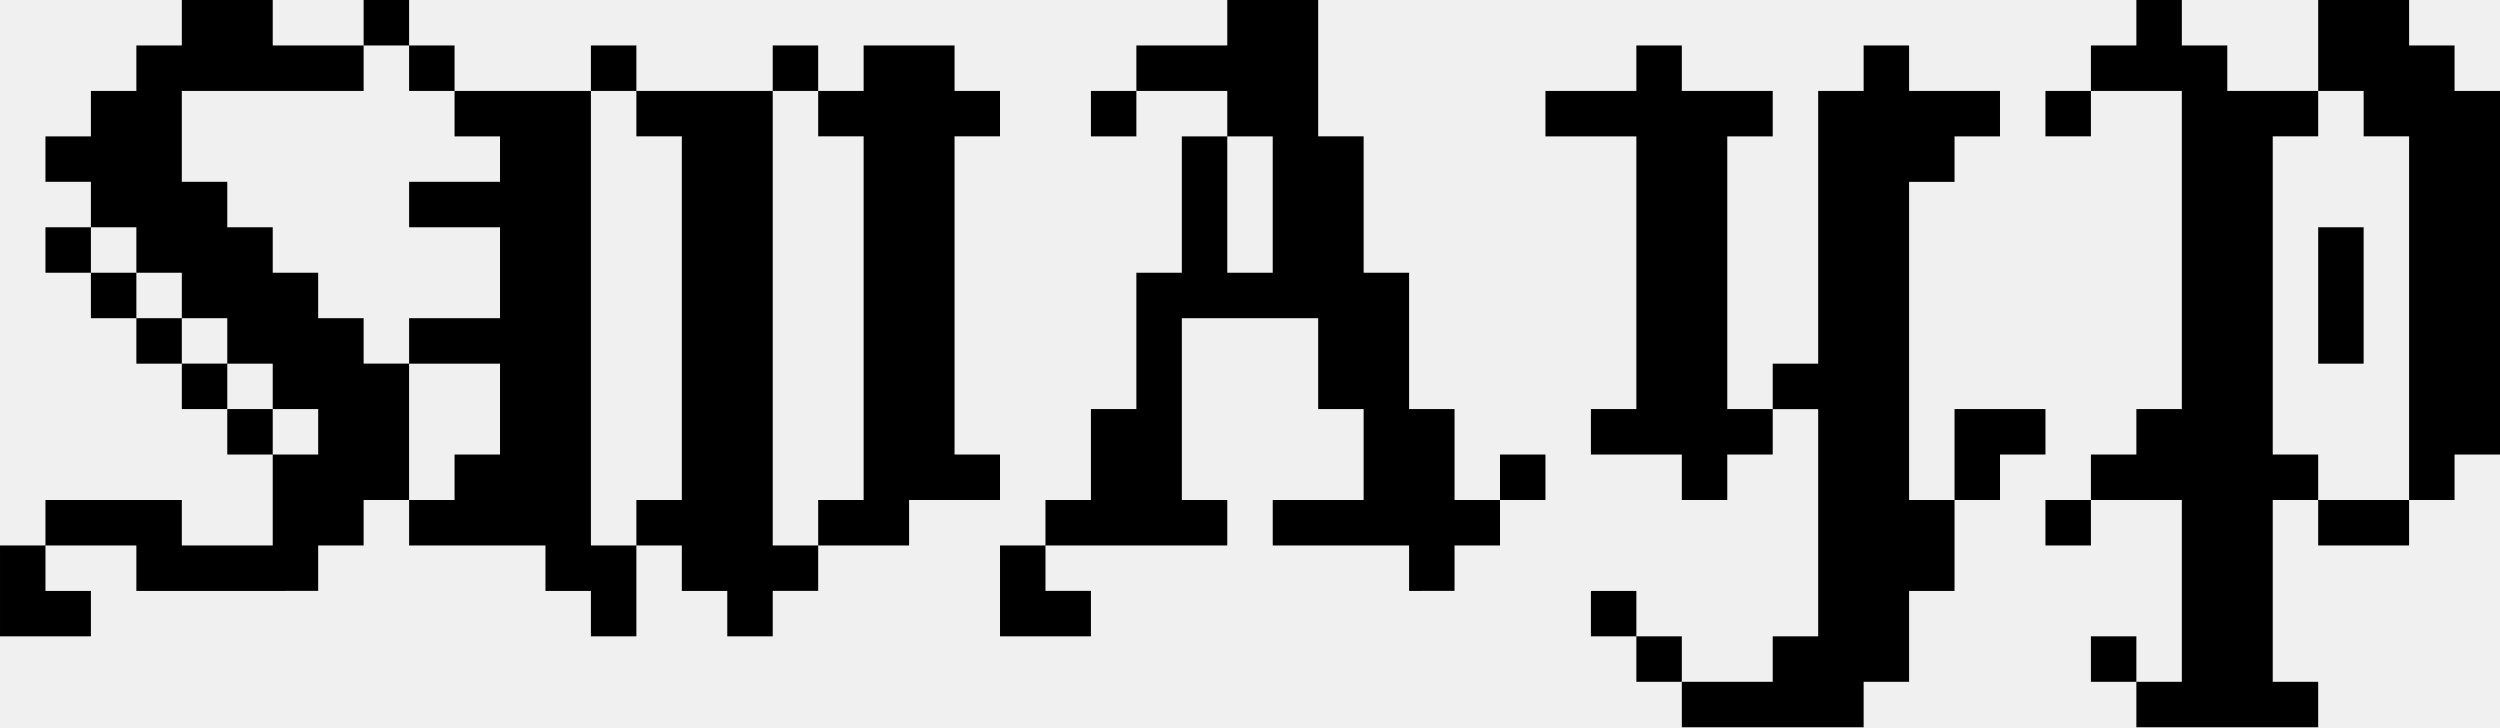
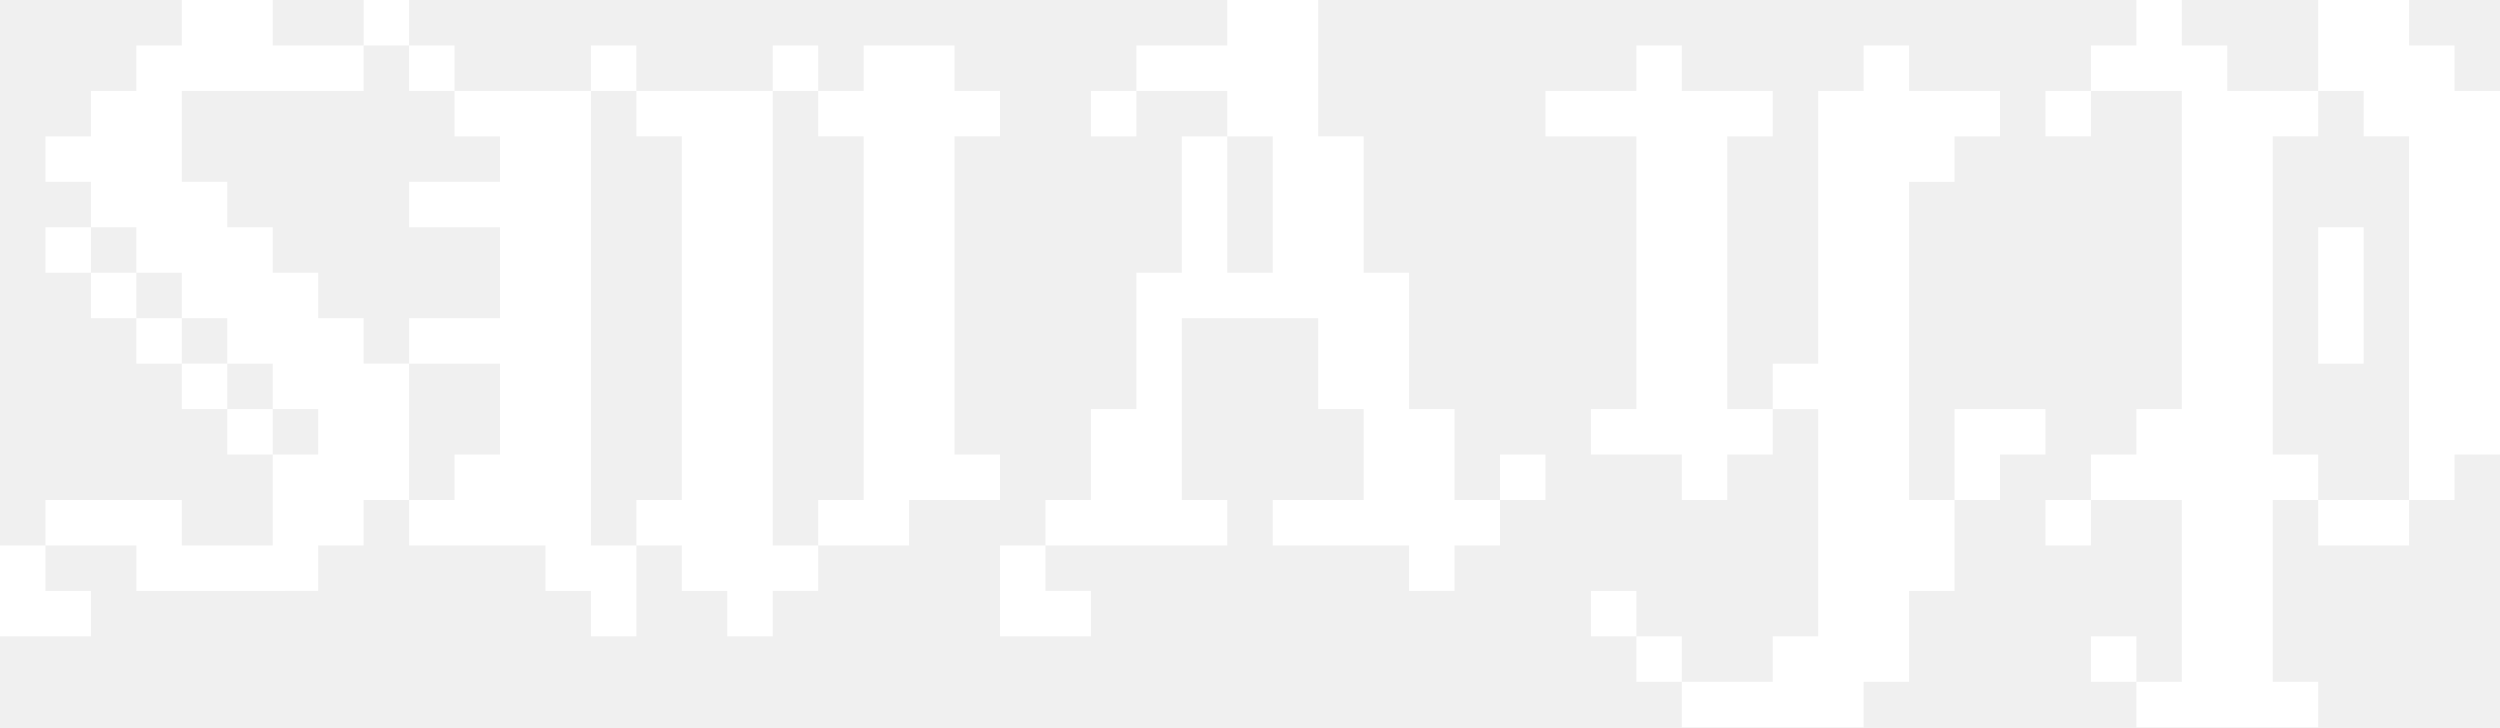
<svg xmlns="http://www.w3.org/2000/svg" width="2044.32" height="594.711" viewBox="0 0 540.893 157.351" version="1.1" id="svg1">
  <defs id="defs1" />
  <g id="layer2" transform="translate(-60.26215,-0.667586)">
-     <path style="font-size:151.714px;font-family:PixelWarden;-inkscape-font-specification:'PixelWarden, Normal';stroke-width:26.019" d="m 70.097,138.349 h -9.834 v -9.834 -9.834 h 9.834 v 9.834 h 9.834 v 9.834 z m 49.172,-9.834 h -9.834 -9.834 -9.834 v -9.834 H 79.931 70.097 v -9.834 h 9.834 9.834 9.834 v 9.834 h 9.834 9.834 v -9.834 -9.834 h -9.834 V 89.177 H 99.6 V 79.343 H 89.765 V 69.508 H 79.931 v -9.834 h -9.834 v -9.834 h 9.834 v -9.834 h -9.834 v -9.834 h 9.834 v -9.834 h 9.834 v -9.834 h 9.834 V 0.668 h 9.834 9.834 V 10.502 h 9.834 9.834 v 9.834 h -9.834 -9.834 -9.834 -9.834 v 9.834 9.834 h 9.834 v 9.834 h 9.834 v 9.834 h 9.834 v 9.834 h 9.834 v 9.834 h 9.834 v 9.834 9.834 9.834 h -9.834 v 9.834 h -9.834 v 9.834 z m 9.834,-29.503 V 89.177 h -9.834 v -9.834 h -9.834 V 69.508 H 99.6 V 59.674 H 89.765 V 49.84 H 79.931 v 9.834 h 9.834 v 9.834 h 9.834 v 9.834 h 9.834 v 9.834 h 9.834 v 9.834 z M 138.938,10.502 V 0.668 h 9.834 V 10.502 Z M 217.613,138.349 v -9.834 h -9.834 v -9.834 h -9.834 v 9.834 9.834 h -9.834 v -9.834 h -9.834 v -9.834 h -9.834 -9.834 -9.834 v -9.834 h 9.834 v -9.834 h 9.834 V 89.177 79.343 h -9.834 -9.834 v -9.834 h 9.834 9.834 v -9.834 -9.834 h -9.834 -9.834 v -9.834 h 9.834 9.834 v -9.834 h -9.834 v -9.834 h 9.834 9.834 9.834 v 9.834 9.834 9.834 9.834 9.834 9.834 9.834 9.834 9.834 9.834 h 9.834 v -9.834 h 9.834 V 99.012 89.177 79.343 69.508 59.674 49.84 40.005 30.171 h -9.834 v -9.834 h 9.834 9.834 9.834 v 9.834 9.834 9.834 9.834 9.834 9.834 9.834 9.834 9.834 9.834 h 9.834 v 9.834 h -9.834 v 9.834 z m 29.503,-19.669 h -9.834 v -9.834 h 9.834 V 99.012 89.177 79.343 69.508 59.674 49.84 40.005 30.171 h -9.834 v -9.834 h 9.834 v -9.834 h 9.834 9.834 v 9.834 h 9.834 v 9.834 h -9.834 v 9.834 9.834 9.834 9.834 9.834 9.834 9.834 h 9.834 v 9.834 h -9.834 -9.834 v 9.834 z M 227.447,20.336 v -9.834 h 9.834 v 9.834 z m -39.338,0 v -9.834 h 9.834 v 9.834 z m -29.503,0 h -9.834 v -9.834 h 9.834 z M 365.129,128.515 v -9.834 h -9.834 -9.834 -9.834 v -9.834 h 9.834 9.834 V 99.012 89.177 h -9.834 v -9.834 -9.834 h -9.834 -9.834 -9.834 v 9.834 9.834 9.834 9.834 h 9.834 v 9.834 h -9.834 -9.834 -9.834 -9.834 v 9.834 h 9.834 v 9.834 h -9.834 -9.834 v -9.834 -9.834 h 9.834 v -9.834 h 9.834 V 99.012 89.177 h 9.834 v -9.834 -9.834 -9.834 h 9.834 v -9.834 -9.834 -9.834 h 9.834 v -9.834 h -9.834 -9.834 v 9.834 h -9.834 v -9.834 h 9.834 v -9.834 h 9.834 9.834 V 0.668 h 9.834 9.834 v 9.834 9.834 9.834 h 9.834 v 9.834 9.834 9.834 h 9.834 v 9.834 9.834 9.834 h 9.834 v 9.834 9.834 h 9.834 v 9.834 h -9.834 v 9.834 z m 19.669,-19.669 v -9.834 h 9.834 v 9.834 z M 335.626,59.674 v -9.834 -9.834 -9.834 h -9.834 v 9.834 9.834 9.834 z m 88.51,49.172 v -9.834 h -9.834 -9.834 V 89.177 h 9.834 v -9.834 -9.834 -9.834 -9.834 -9.834 -9.834 h -9.834 -9.834 v -9.834 h 9.834 9.834 v -9.834 h 9.834 v 9.834 h 9.834 9.834 v 9.834 h -9.834 v 9.834 9.834 9.834 9.834 9.834 9.834 h 9.834 v 9.834 h -9.834 v 9.834 z m 29.503,49.172 h -9.834 -9.834 -9.834 v -9.834 h 9.834 9.834 v -9.834 h 9.834 v -9.834 -9.834 -9.834 -9.834 -9.834 h -9.834 v -9.834 h 9.834 v -9.834 -9.834 -9.834 -9.834 -9.834 -9.834 h 9.834 v -9.834 h 9.834 v 9.834 h 9.834 9.834 v 9.834 h -9.834 v 9.834 h -9.834 v 9.834 9.834 9.834 9.834 9.834 9.834 9.834 h 9.834 v 9.834 9.834 h -9.834 v 9.834 9.834 h -9.834 v 9.834 z m -29.503,-9.834 h -9.834 v -9.834 h 9.834 z m -9.834,-9.834 h -9.834 v -9.834 h 9.834 z m 68.841,-29.503 V 99.012 89.177 h 9.834 9.834 v 9.834 h -9.834 v 9.834 z m 19.669,9.834 v -9.834 h 9.834 v 9.834 z m 59.007,-39.338 v -9.834 -9.834 -9.834 h 9.834 v 9.834 9.834 9.834 z m -59.007,-49.172 v -9.834 h 9.834 v 9.834 z m 49.172,127.847 h -9.834 -9.834 -9.834 v -9.834 h 9.834 v -9.834 -9.834 -9.834 -9.834 h -9.834 -9.834 v -9.834 h 9.834 V 89.177 h 9.834 v -9.834 -9.834 -9.834 -9.834 -9.834 -9.834 -9.834 h -9.834 -9.834 v -9.834 h 9.834 V 0.668 h 9.834 V 10.502 h 9.834 v 9.834 h 9.834 9.834 v 9.834 h -9.834 v 9.834 9.834 9.834 9.834 9.834 9.834 9.834 h 9.834 v 9.834 h 9.834 9.834 v 9.834 h -9.834 -9.834 v -9.834 h -9.834 v 9.834 9.834 9.834 9.834 h 9.834 v 9.834 z m -29.503,-9.834 h -9.834 v -9.834 h 9.834 z m 59.007,-39.338 V 99.012 89.177 79.343 69.508 59.674 49.84 40.005 30.171 h -9.834 v -9.834 h -9.834 V 10.502 0.668 h 9.834 9.834 V 10.502 h 9.834 v 9.834 h 9.834 v 9.834 9.834 9.834 9.834 9.834 9.834 9.834 9.834 h -9.834 v 9.834 z" id="text1" aria-label="SWAYP" />
+     <path style="font-size:151.714px;font-family:PixelWarden;-inkscape-font-specification:'PixelWarden, Normal';fill:#ffffff;stroke:none;stroke-width:26.019" d="m 70.097,138.349 h -9.834 v -9.834 -9.834 h 9.834 v 9.834 h 9.834 v 9.834 z m 49.172,-9.834 h -9.834 -9.834 -9.834 v -9.834 H 79.931 70.097 v -9.834 h 9.834 9.834 9.834 v 9.834 h 9.834 9.834 v -9.834 -9.834 h -9.834 V 89.177 H 99.6 V 79.343 H 89.765 V 69.508 H 79.931 v -9.834 h -9.834 v -9.834 h 9.834 v -9.834 h -9.834 v -9.834 h 9.834 v -9.834 h 9.834 v -9.834 h 9.834 V 0.668 h 9.834 9.834 V 10.502 h 9.834 9.834 v 9.834 h -9.834 -9.834 -9.834 -9.834 v 9.834 9.834 h 9.834 v 9.834 h 9.834 v 9.834 h 9.834 v 9.834 h 9.834 v 9.834 h 9.834 v 9.834 9.834 9.834 h -9.834 v 9.834 h -9.834 v 9.834 z m 9.834,-29.503 V 89.177 h -9.834 v -9.834 h -9.834 V 69.508 H 99.6 V 59.674 H 89.765 V 49.84 H 79.931 v 9.834 h 9.834 v 9.834 h 9.834 v 9.834 h 9.834 v 9.834 h 9.834 v 9.834 z M 138.938,10.502 V 0.668 h 9.834 V 10.502 Z M 217.613,138.349 v -9.834 h -9.834 v -9.834 h -9.834 v 9.834 9.834 h -9.834 v -9.834 h -9.834 v -9.834 h -9.834 -9.834 -9.834 v -9.834 h 9.834 v -9.834 h 9.834 V 89.177 79.343 h -9.834 -9.834 v -9.834 h 9.834 9.834 v -9.834 -9.834 h -9.834 -9.834 v -9.834 h 9.834 9.834 v -9.834 h -9.834 v -9.834 h 9.834 9.834 9.834 v 9.834 9.834 9.834 9.834 9.834 9.834 9.834 9.834 9.834 9.834 h 9.834 v -9.834 h 9.834 V 99.012 89.177 79.343 69.508 59.674 49.84 40.005 30.171 h -9.834 v -9.834 h 9.834 9.834 9.834 v 9.834 9.834 9.834 9.834 9.834 9.834 9.834 9.834 9.834 9.834 h 9.834 v 9.834 h -9.834 v 9.834 z m 29.503,-19.669 h -9.834 v -9.834 h 9.834 V 99.012 89.177 79.343 69.508 59.674 49.84 40.005 30.171 h -9.834 v -9.834 h 9.834 v -9.834 h 9.834 9.834 v 9.834 h 9.834 v 9.834 h -9.834 v 9.834 9.834 9.834 9.834 9.834 9.834 9.834 h 9.834 v 9.834 h -9.834 -9.834 v 9.834 z M 227.447,20.336 v -9.834 h 9.834 v 9.834 z m -39.338,0 v -9.834 h 9.834 v 9.834 z m -29.503,0 h -9.834 v -9.834 h 9.834 z M 365.129,128.515 v -9.834 h -9.834 -9.834 -9.834 v -9.834 h 9.834 9.834 V 99.012 89.177 h -9.834 v -9.834 -9.834 h -9.834 -9.834 -9.834 v 9.834 9.834 9.834 9.834 h 9.834 v 9.834 h -9.834 -9.834 -9.834 -9.834 v 9.834 h 9.834 v 9.834 h -9.834 -9.834 v -9.834 -9.834 h 9.834 v -9.834 h 9.834 V 99.012 89.177 h 9.834 v -9.834 -9.834 -9.834 h 9.834 v -9.834 -9.834 -9.834 h 9.834 v -9.834 h -9.834 -9.834 v 9.834 h -9.834 v -9.834 h 9.834 v -9.834 h 9.834 9.834 V 0.668 h 9.834 9.834 v 9.834 9.834 9.834 h 9.834 v 9.834 9.834 9.834 h 9.834 v 9.834 9.834 9.834 h 9.834 v 9.834 9.834 h 9.834 v 9.834 h -9.834 v 9.834 z m 19.669,-19.669 v -9.834 h 9.834 v 9.834 z M 335.626,59.674 v -9.834 -9.834 -9.834 h -9.834 v 9.834 9.834 9.834 z m 88.51,49.172 v -9.834 h -9.834 -9.834 V 89.177 h 9.834 v -9.834 -9.834 -9.834 -9.834 -9.834 -9.834 h -9.834 -9.834 v -9.834 h 9.834 9.834 v -9.834 h 9.834 v 9.834 h 9.834 9.834 v 9.834 h -9.834 v 9.834 9.834 9.834 9.834 9.834 9.834 h 9.834 v 9.834 h -9.834 v 9.834 z m 29.503,49.172 h -9.834 -9.834 -9.834 v -9.834 h 9.834 9.834 v -9.834 h 9.834 v -9.834 -9.834 -9.834 -9.834 -9.834 h -9.834 v -9.834 h 9.834 v -9.834 -9.834 -9.834 -9.834 -9.834 -9.834 h 9.834 v -9.834 h 9.834 v 9.834 h 9.834 9.834 v 9.834 h -9.834 v 9.834 h -9.834 v 9.834 9.834 9.834 9.834 9.834 9.834 9.834 h 9.834 v 9.834 9.834 h -9.834 v 9.834 9.834 h -9.834 v 9.834 z m -29.503,-9.834 h -9.834 v -9.834 h 9.834 z m -9.834,-9.834 h -9.834 v -9.834 h 9.834 z m 68.841,-29.503 V 99.012 89.177 h 9.834 9.834 v 9.834 h -9.834 v 9.834 z m 19.669,9.834 v -9.834 h 9.834 v 9.834 z m 59.007,-39.338 v -9.834 -9.834 -9.834 h 9.834 v 9.834 9.834 9.834 z m -59.007,-49.172 v -9.834 h 9.834 v 9.834 z m 49.172,127.847 h -9.834 -9.834 -9.834 v -9.834 h 9.834 v -9.834 -9.834 -9.834 -9.834 h -9.834 -9.834 v -9.834 h 9.834 V 89.177 h 9.834 v -9.834 -9.834 -9.834 -9.834 -9.834 -9.834 -9.834 h -9.834 -9.834 v -9.834 h 9.834 V 0.668 h 9.834 V 10.502 h 9.834 v 9.834 h 9.834 9.834 v 9.834 h -9.834 v 9.834 9.834 9.834 9.834 9.834 9.834 9.834 h 9.834 v 9.834 h 9.834 9.834 v 9.834 h -9.834 -9.834 v -9.834 h -9.834 v 9.834 9.834 9.834 9.834 h 9.834 v 9.834 z m -29.503,-9.834 h -9.834 v -9.834 h 9.834 z m 59.007,-39.338 V 99.012 89.177 79.343 69.508 59.674 49.84 40.005 30.171 h -9.834 v -9.834 h -9.834 V 10.502 0.668 h 9.834 9.834 V 10.502 h 9.834 v 9.834 h 9.834 v 9.834 9.834 9.834 9.834 9.834 9.834 9.834 9.834 h -9.834 v 9.834 z" id="text1" aria-label="SWAYP" />
  </g>
</svg>
